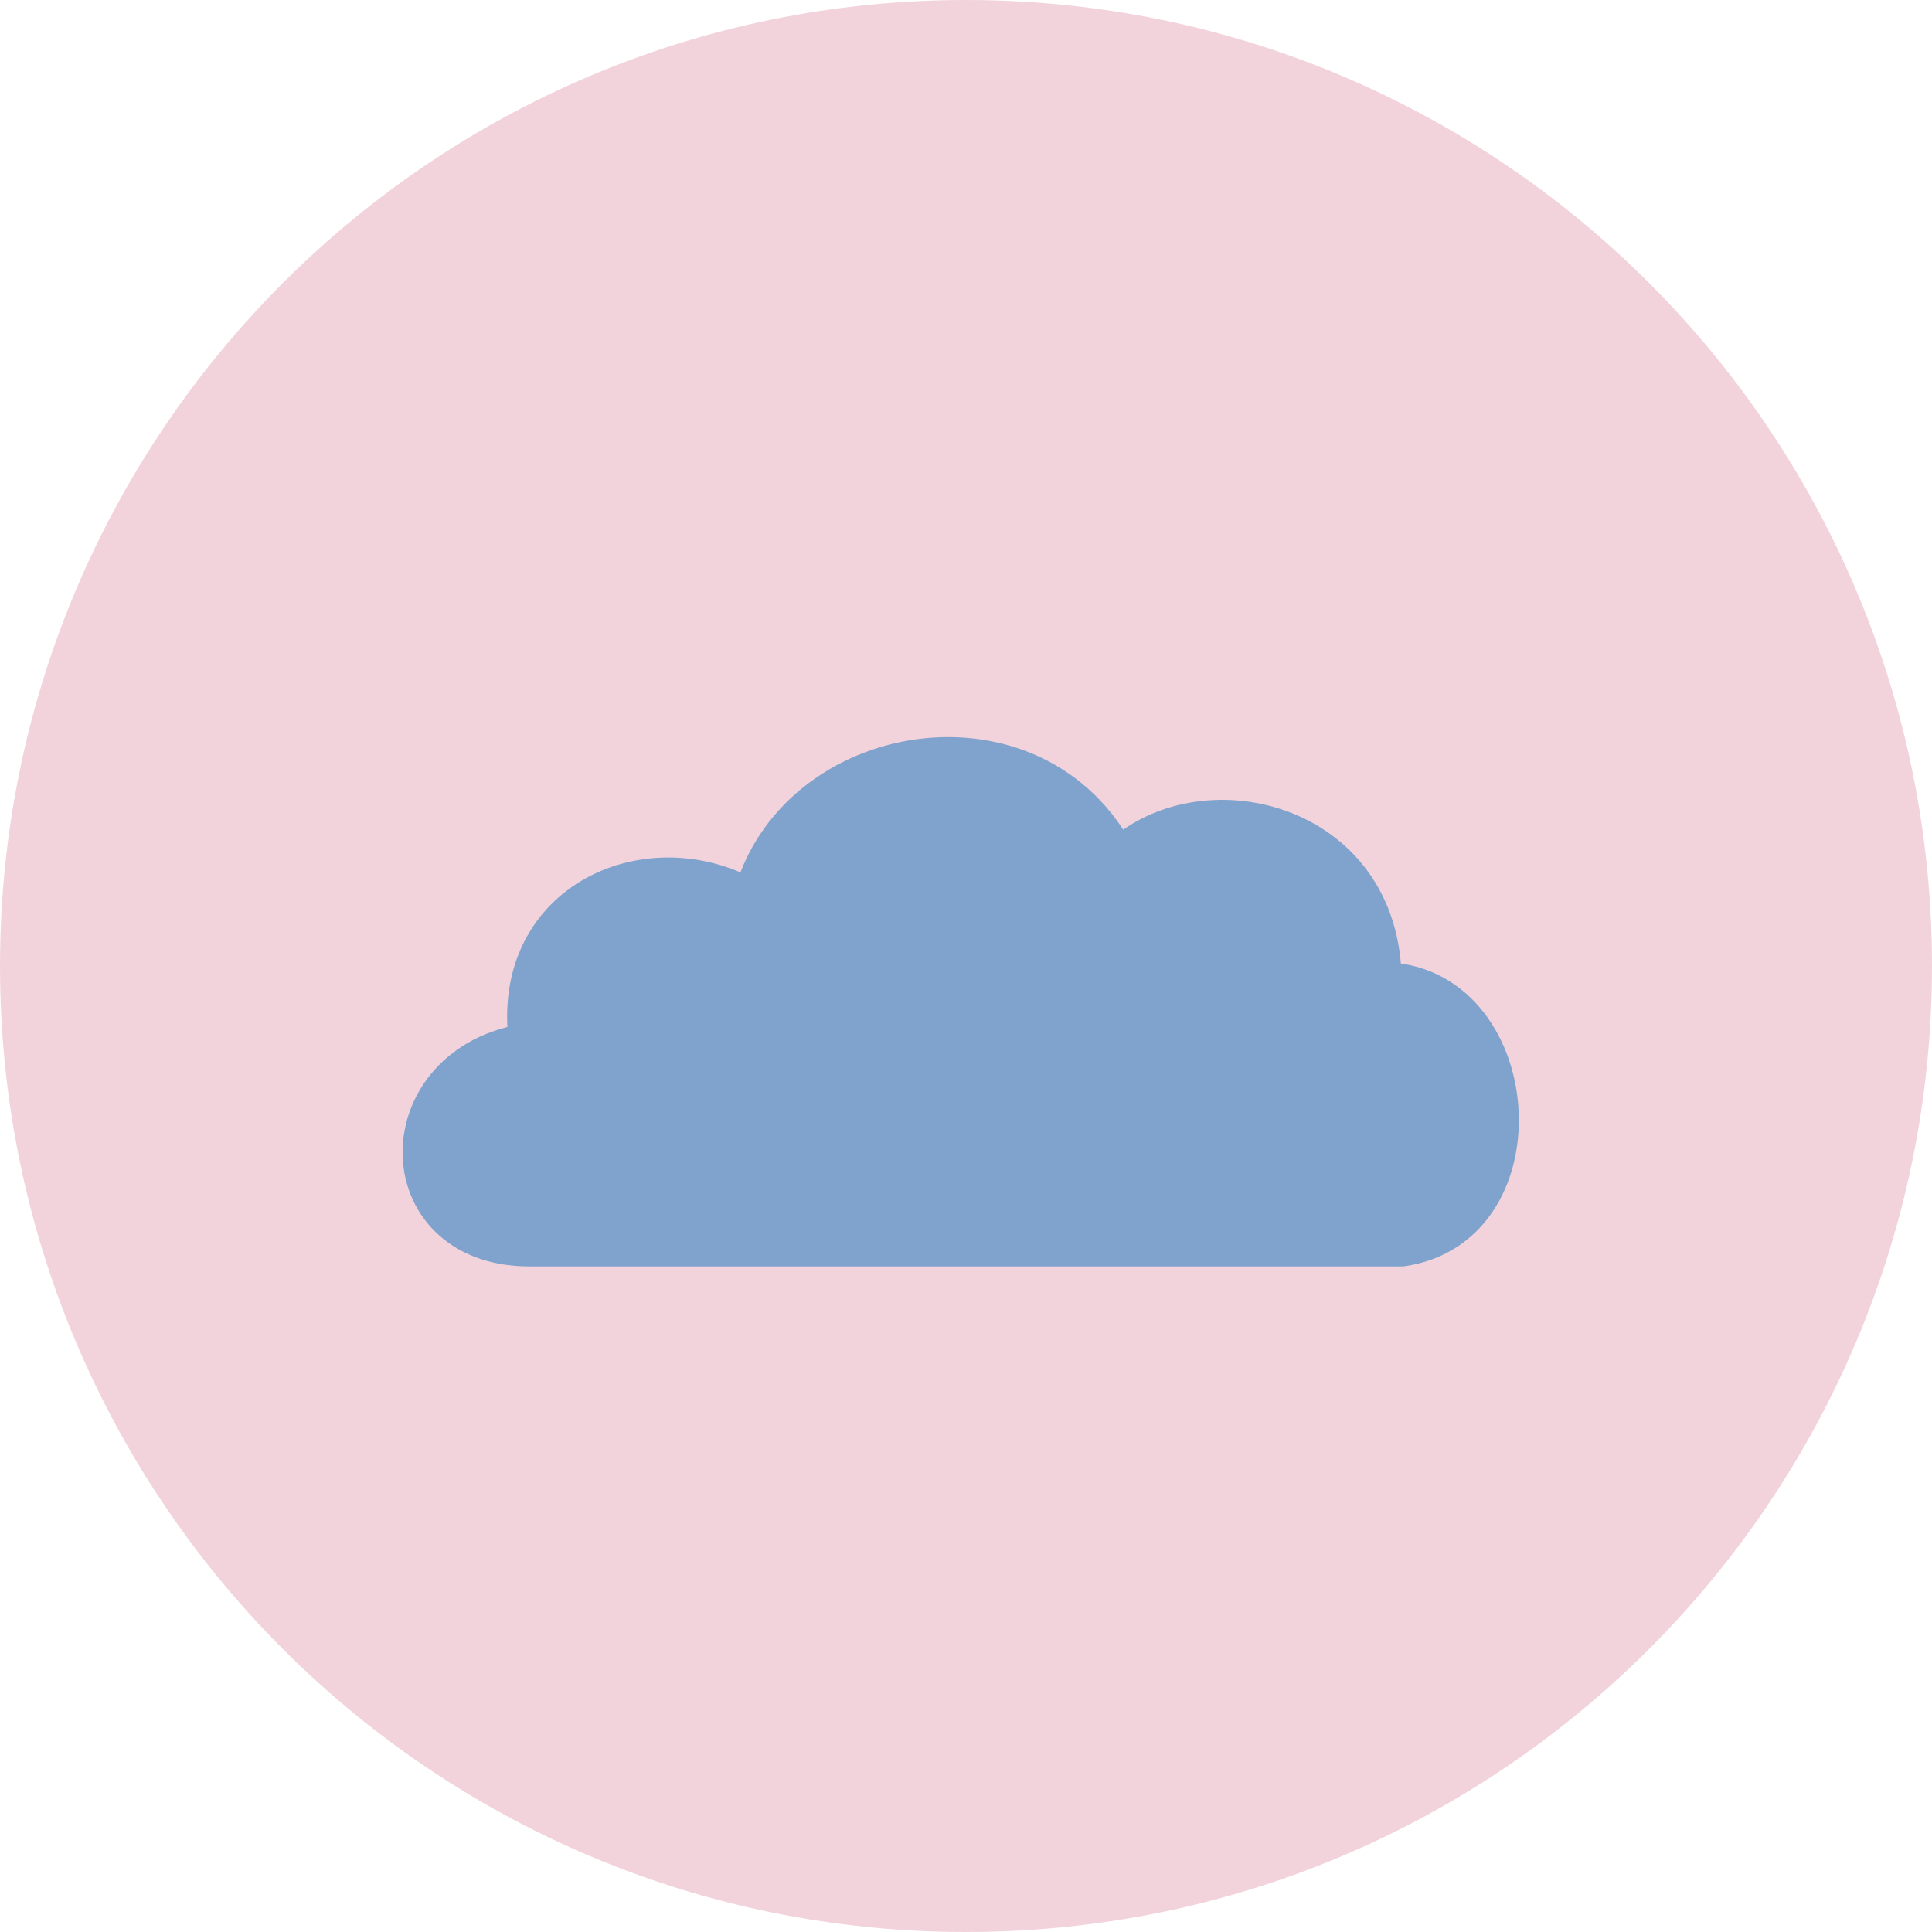
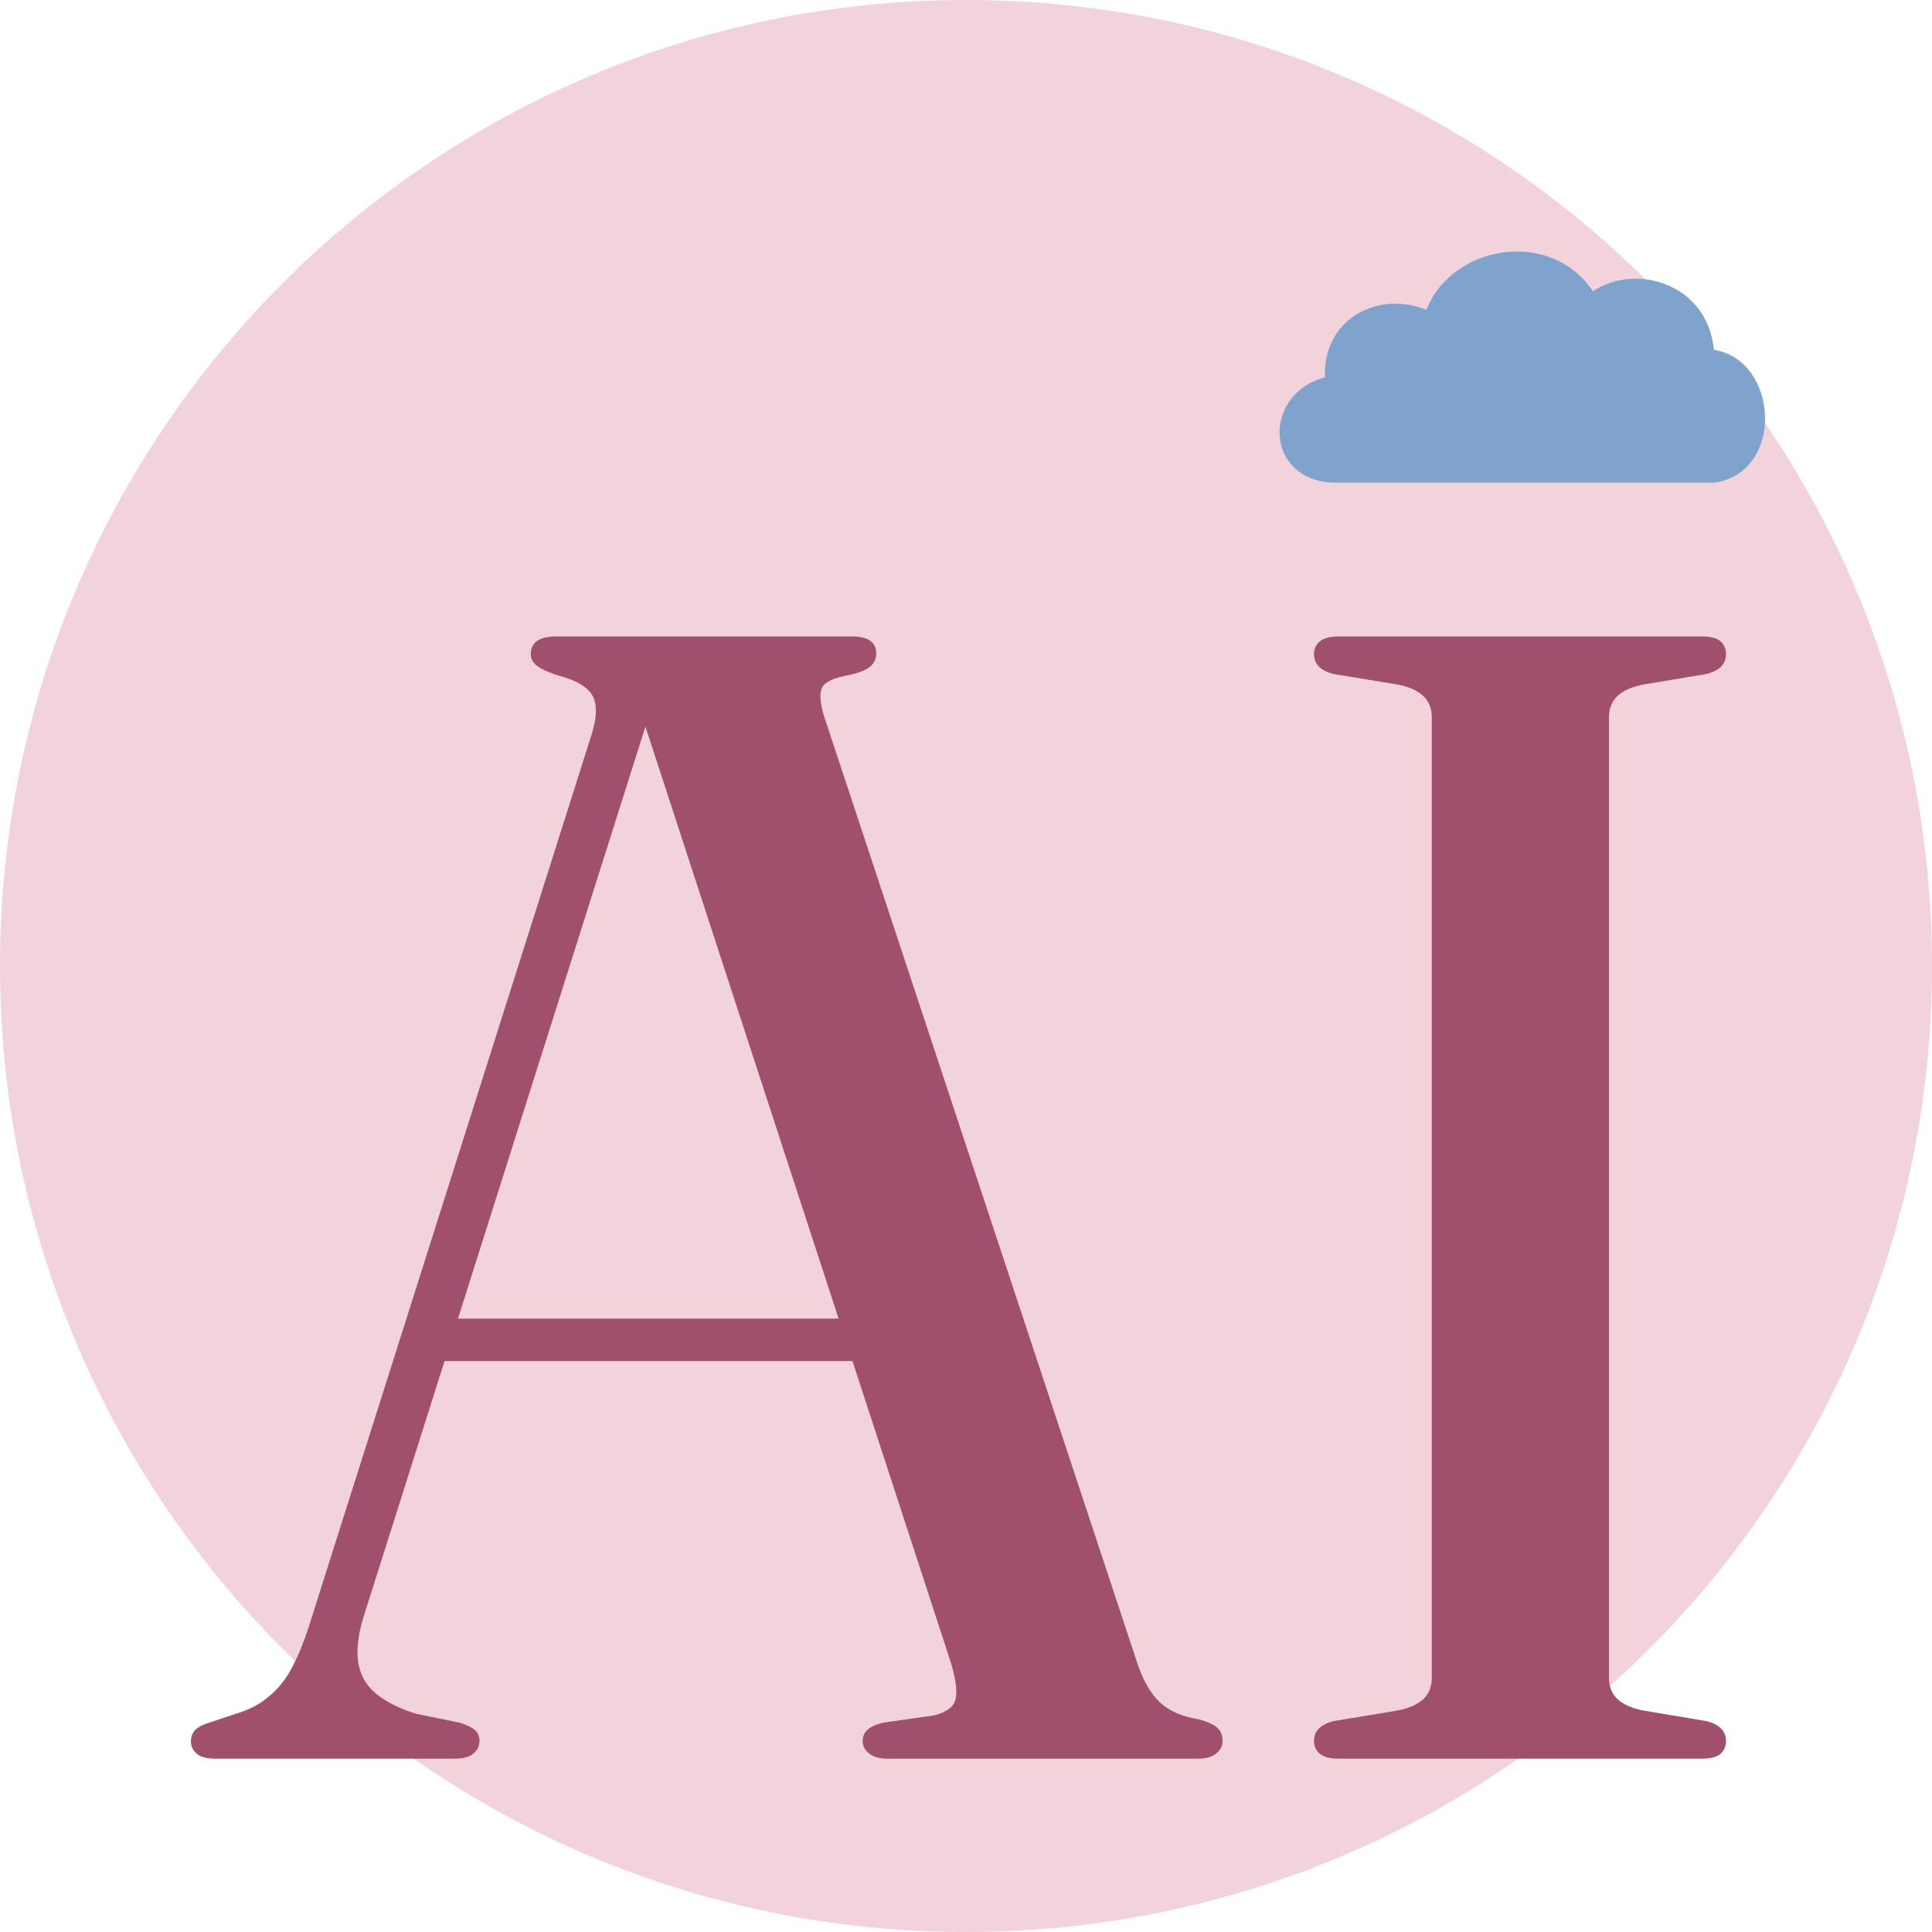
- <svg xmlns="http://www.w3.org/2000/svg" viewBox="0 0 100 100">
-   <circle cx="50" cy="50" r="50" fill="#F2D3DC" />
-   <g transform="translate(19,33) scale(1.05)">
-     <path d="M8 30 C1 30 1 21 8 20 C7 13 14 10 19 13 C21 5 33 3 37 11 C41 7 50 9 50 17 C57 17 58 29 51 30 Z" fill="#7FA3CC" stroke="#7FA3CC" stroke-width="2" stroke-linejoin="round" />
-   </g>
+ <svg xmlns="http://www.w3.org/2000/svg" viewBox="296 294 90 90">
+   <circle cx="341" cy="339" r="45" fill="#F2D3DC" />
+   <path fill="#A0506C" d="M 315.949 355.426 L 336.973 355.426 L 337.156 357.402 L 315.688 357.402 Z M 318.336 375.105 C 318.336 375.328 318.242 375.52 318.059 375.684 C 317.871 375.844 317.578 375.926 317.18 375.926 L 306.016 375.926 C 305.641 375.926 305.359 375.852 305.176 375.703 C 304.988 375.551 304.895 375.352 304.895 375.105 C 304.895 374.906 304.957 374.738 305.082 374.602 C 305.207 374.465 305.43 374.344 305.754 374.246 L 307.32 373.723 C 308.02 373.473 308.617 373.043 309.113 372.434 C 309.613 371.824 310.086 370.785 310.531 369.316 L 323.527 328.316 C 323.801 327.492 323.832 326.871 323.621 326.449 C 323.41 326.023 322.879 325.699 322.035 325.477 C 321.562 325.328 321.227 325.18 321.027 325.027 C 320.828 324.879 320.727 324.691 320.727 324.469 C 320.727 324.195 320.828 323.988 321.027 323.852 C 321.227 323.715 321.523 323.648 321.922 323.648 L 335.664 323.648 C 336.062 323.648 336.355 323.715 336.543 323.852 C 336.727 323.988 336.82 324.184 336.82 324.43 C 336.82 324.68 336.727 324.887 336.543 325.047 C 336.355 325.207 336.039 325.34 335.59 325.438 C 334.867 325.562 334.438 325.758 334.301 326.02 C 334.164 326.281 334.195 326.734 334.395 327.383 L 348.957 371.406 C 349.23 372.254 349.586 372.883 350.023 373.293 C 350.457 373.703 351.074 373.973 351.871 374.098 C 352.293 374.219 352.578 374.355 352.73 374.508 C 352.879 374.656 352.953 374.855 352.953 375.105 C 352.953 375.328 352.855 375.52 352.656 375.684 C 352.457 375.844 352.168 375.926 351.797 375.926 L 337.344 375.926 C 336.973 375.926 336.684 375.844 336.484 375.684 C 336.285 375.52 336.188 375.328 336.188 375.105 C 336.188 374.879 336.27 374.699 336.43 374.562 C 336.59 374.426 336.836 374.32 337.156 374.246 L 339.512 373.91 C 340.109 373.762 340.445 373.5 340.52 373.125 C 340.594 372.75 340.52 372.191 340.293 371.445 L 325.73 326.82 L 326.664 325.961 L 312.996 369.129 C 312.699 370.027 312.594 370.777 312.68 371.387 C 312.766 372 313.039 372.496 313.5 372.883 C 313.961 373.27 314.59 373.586 315.387 373.836 L 317.402 374.246 C 317.727 374.344 317.965 374.457 318.113 374.582 C 318.262 374.707 318.336 374.879 318.336 375.105 Z M 318.336 375.105 " />
+   <path fill="#A0506C" d="M 370.953 372.152 C 370.953 372.578 371.09 372.914 371.363 373.164 C 371.637 373.41 372.035 373.586 372.559 373.684 L 375.469 374.172 C 376.094 374.32 376.402 374.633 376.402 375.105 C 376.402 375.352 376.316 375.551 376.145 375.703 C 375.969 375.852 375.684 375.926 375.285 375.926 L 358.367 375.926 C 357.969 375.926 357.676 375.852 357.492 375.703 C 357.305 375.551 357.211 375.352 357.211 375.105 C 357.211 374.633 357.523 374.32 358.145 374.172 L 361.094 373.684 C 361.617 373.586 362.016 373.41 362.289 373.164 C 362.562 372.914 362.699 372.578 362.699 372.152 L 362.699 327.418 C 362.699 326.996 362.562 326.66 362.289 326.41 C 362.016 326.16 361.617 325.988 361.094 325.887 L 358.145 325.402 C 357.523 325.254 357.211 324.941 357.211 324.469 C 357.211 324.219 357.305 324.02 357.492 323.871 C 357.676 323.723 357.969 323.648 358.367 323.648 L 375.285 323.648 C 375.684 323.648 375.969 323.723 376.145 323.871 C 376.316 324.02 376.402 324.219 376.402 324.469 C 376.402 324.941 376.094 325.254 375.469 325.402 L 372.559 325.887 C 372.035 325.988 371.637 326.16 371.363 326.41 C 371.09 326.66 370.953 326.996 370.953 327.418 Z M 370.953 372.152 " />
+   <path fill="#7FA3CC" stroke="#7FA3CC" stroke-width="2.2" stroke-linejoin="round" d="M 8.004 30.002 C 1.004 30.002 1.004 20.999 8.004 19.997 C 7.003 12.997 14.003 10.002 19.001 12.997 C 21.004 5.004 33.002 3.002 36.998 11.004 C 41.004 6.998 49.998 9.001 49.998 17.003 C 56.998 17.003 58 29.001 50.999 30.002 Z M 8.004 30.002 " transform="matrix(0.409568, 0, 0, 0.409568, 354.9288, 303.7472)" />
</svg>
